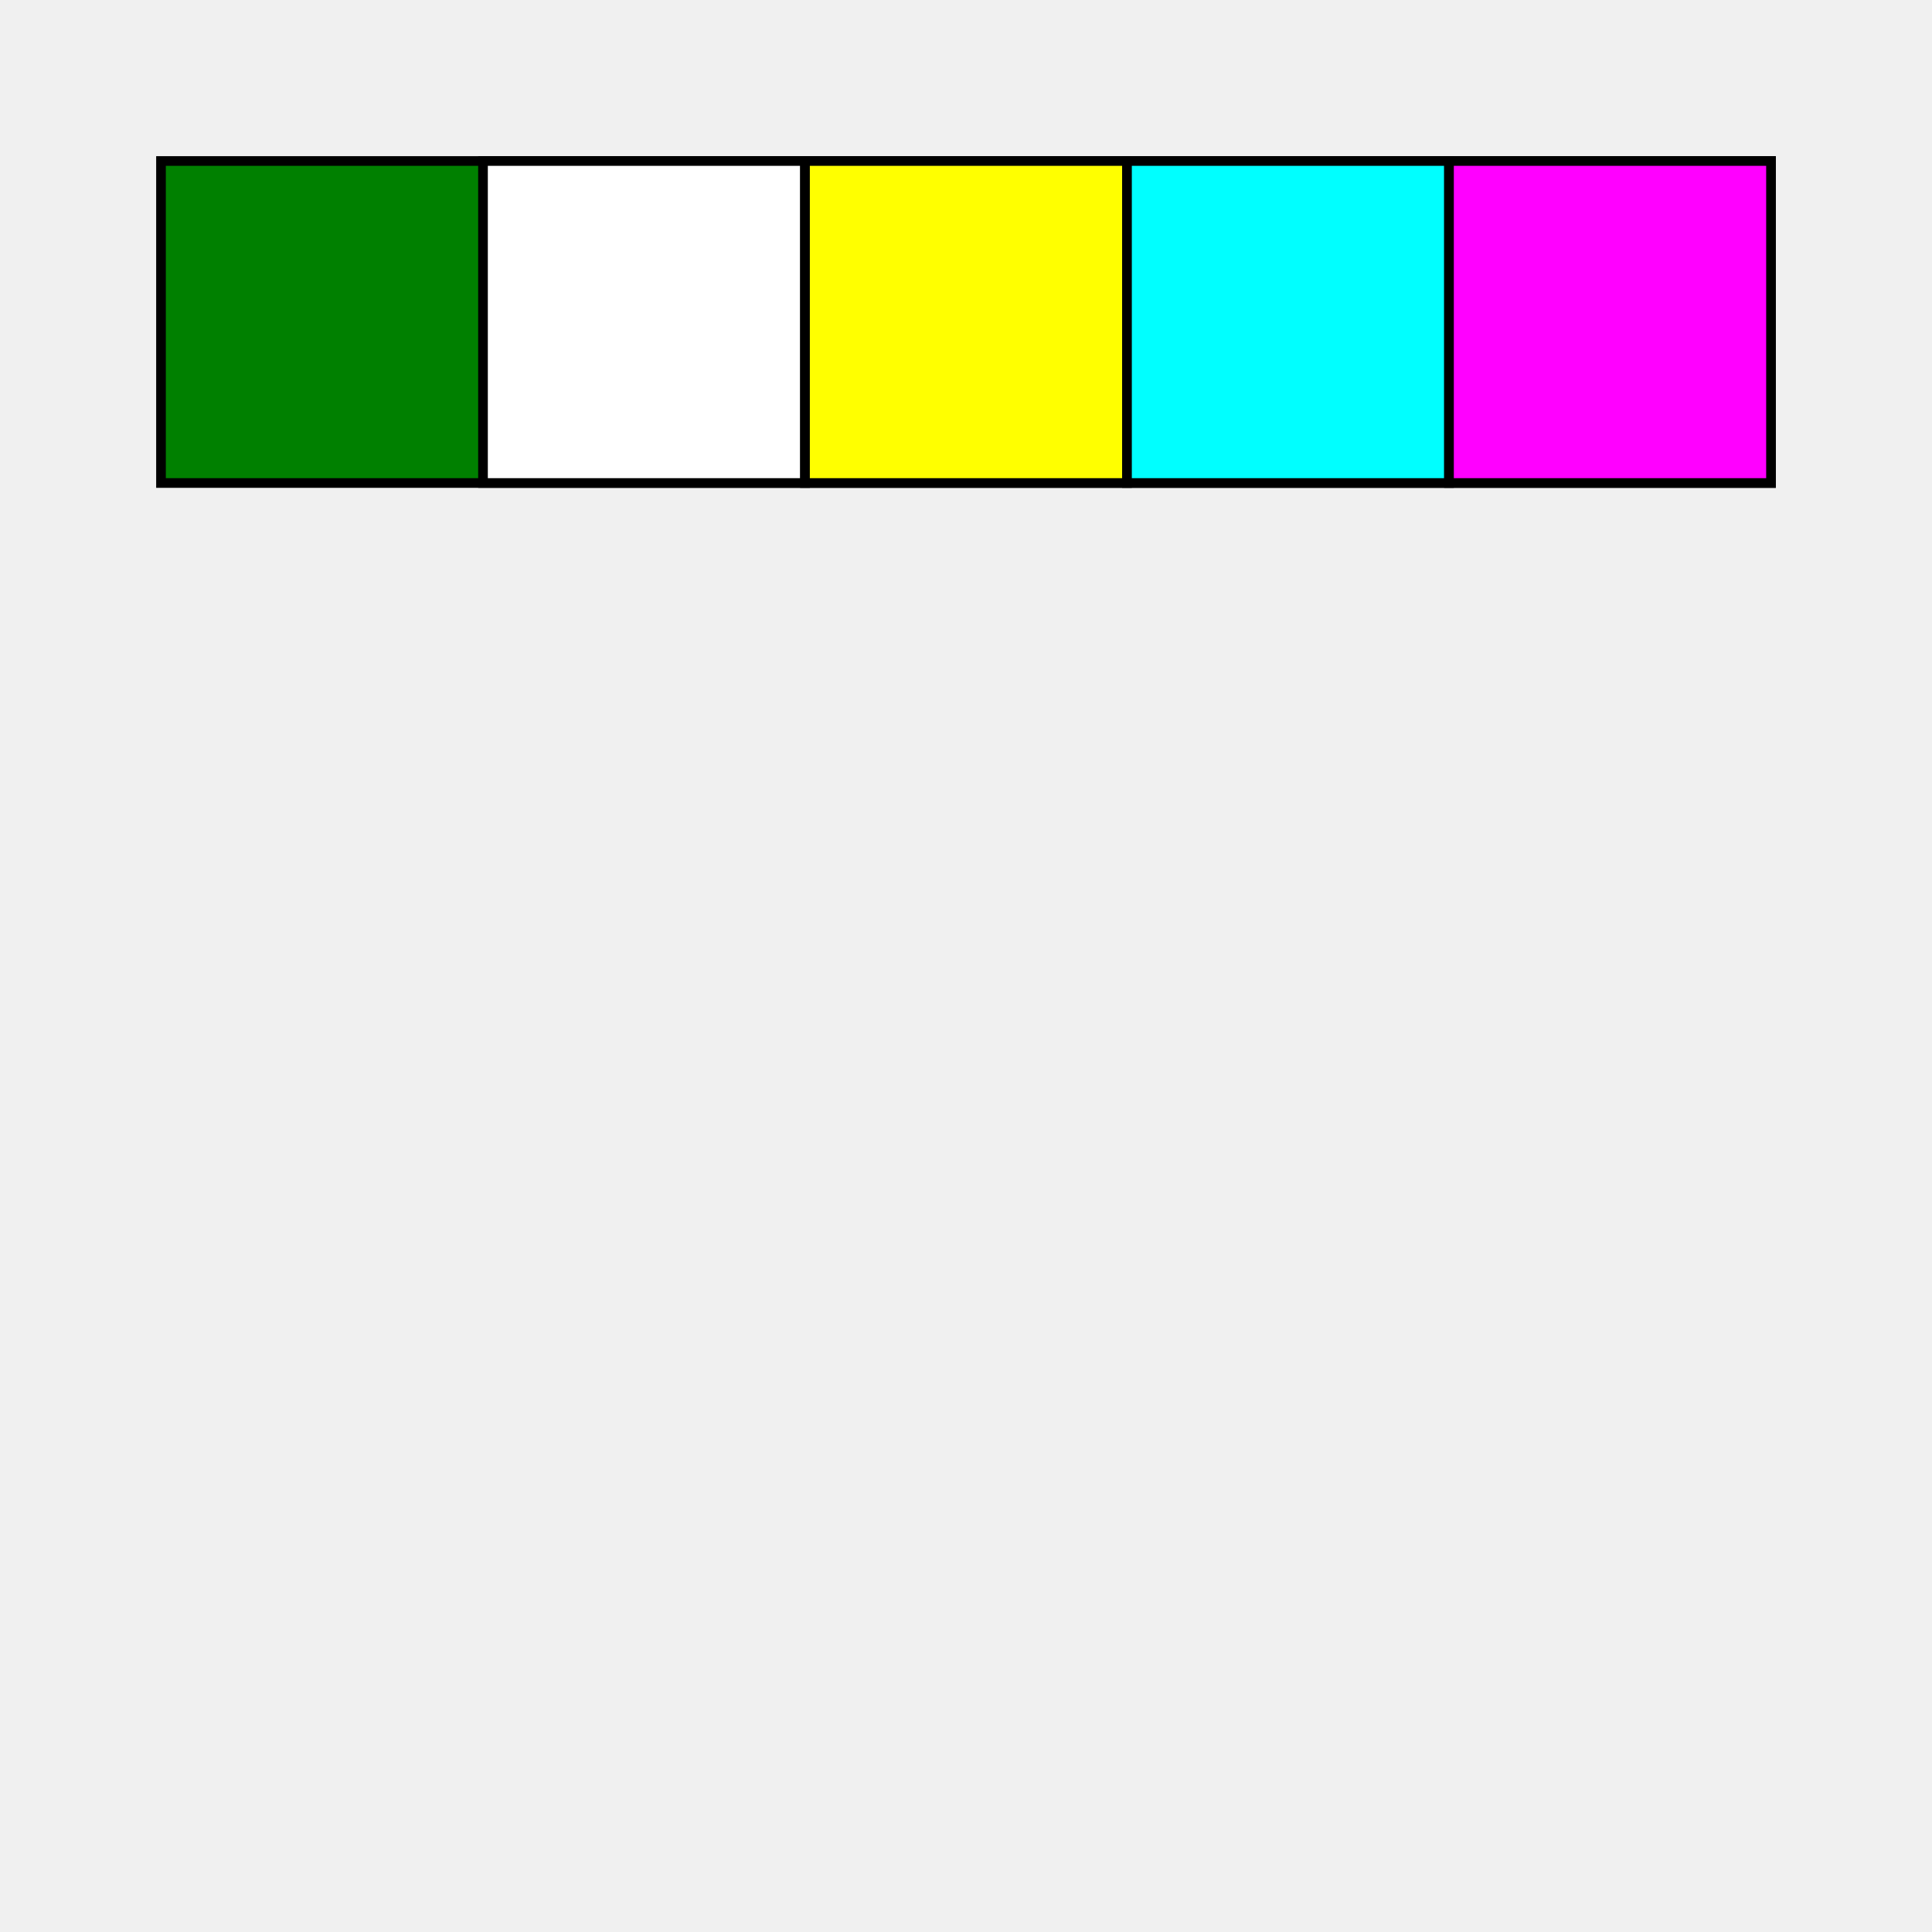
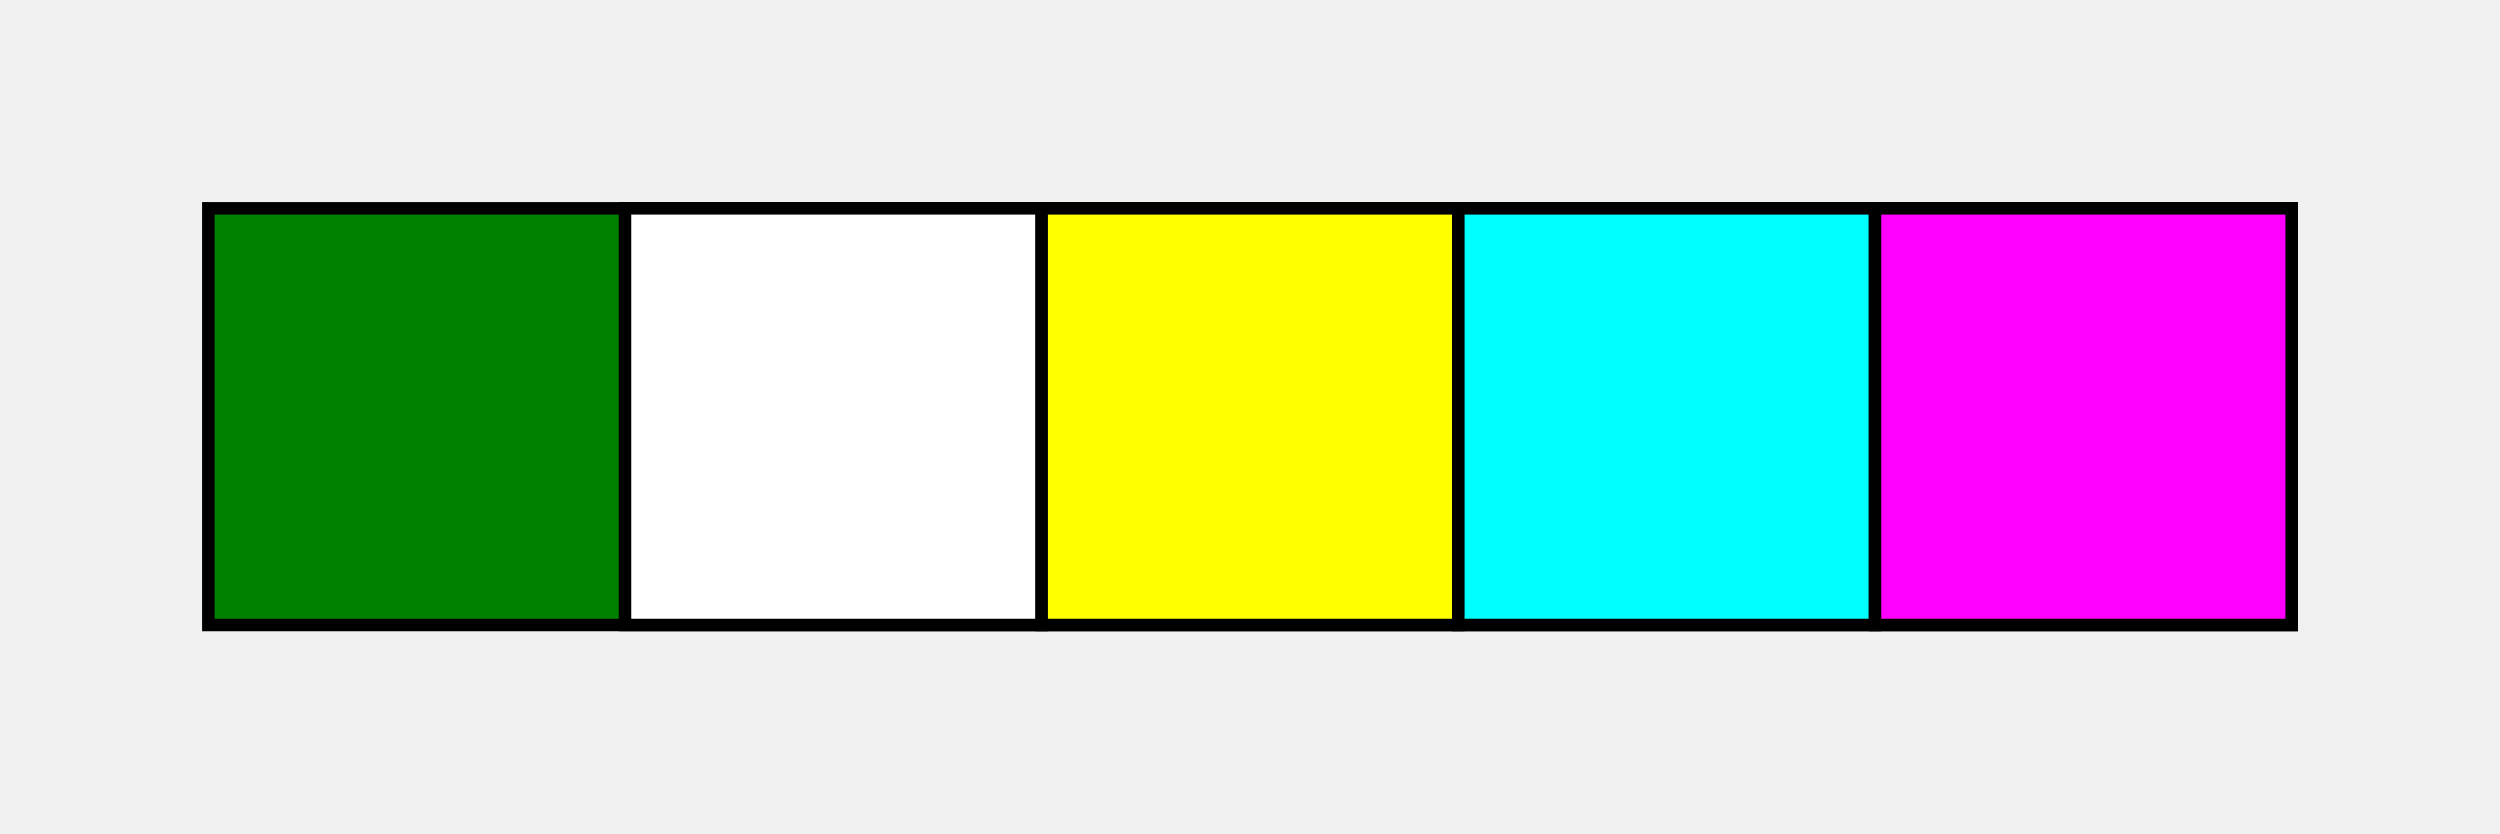
- <svg xmlns="http://www.w3.org/2000/svg" version="1.1" width="600" height="600">
+ <svg xmlns="http://www.w3.org/2000/svg" version="1.1" width="600" height="200">
  <g transform="translate(50, 50)">
    <rect x="0" width="500" height="100" style="fill:green;stroke-width:3;stroke:#000000" />
    <rect x="100" width="100" height="100" style="fill:white;stroke-width:3;stroke:#000000" />
    <rect x="200" width="100" height="100" style="fill:yellow;stroke-width:3;stroke:#000000" />
    <rect x="300" width="100" height="100" style="fill:cyan;stroke-width:3;stroke:#000000" />
    <rect x="400" width="100" height="100" style="fill:magenta;stroke-width:3;stroke:#000000" />
  </g>
</svg>
